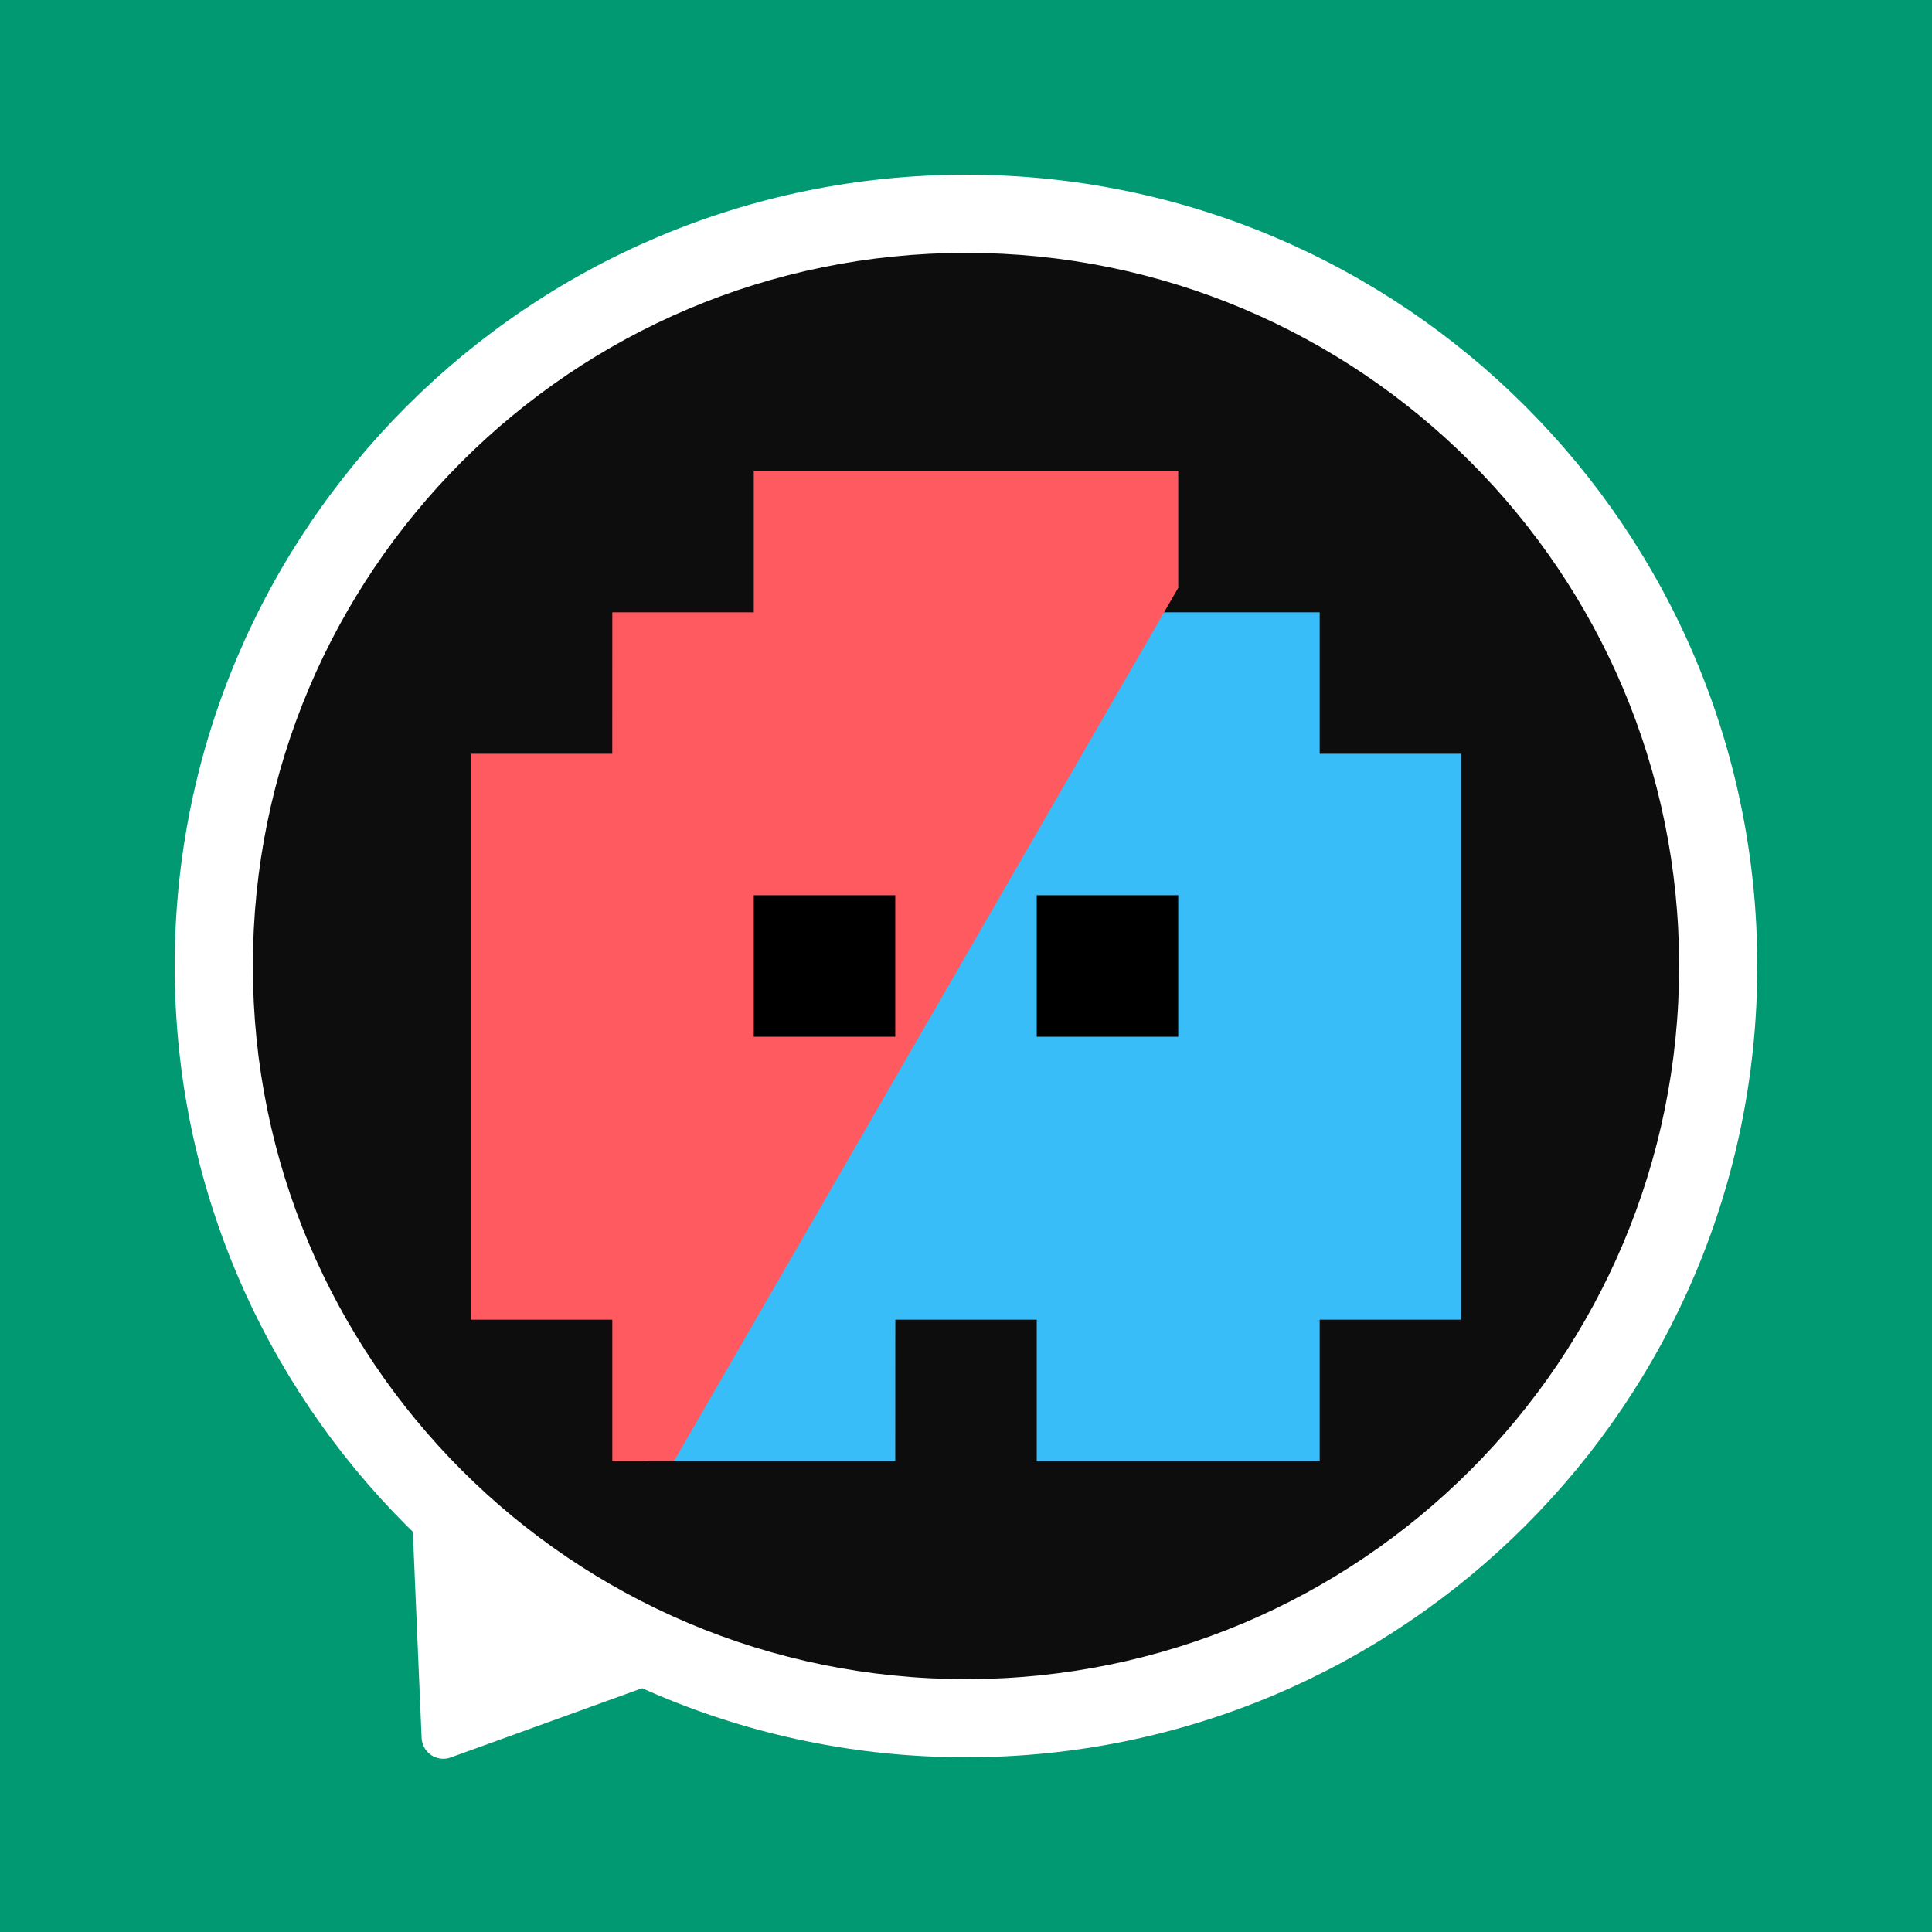
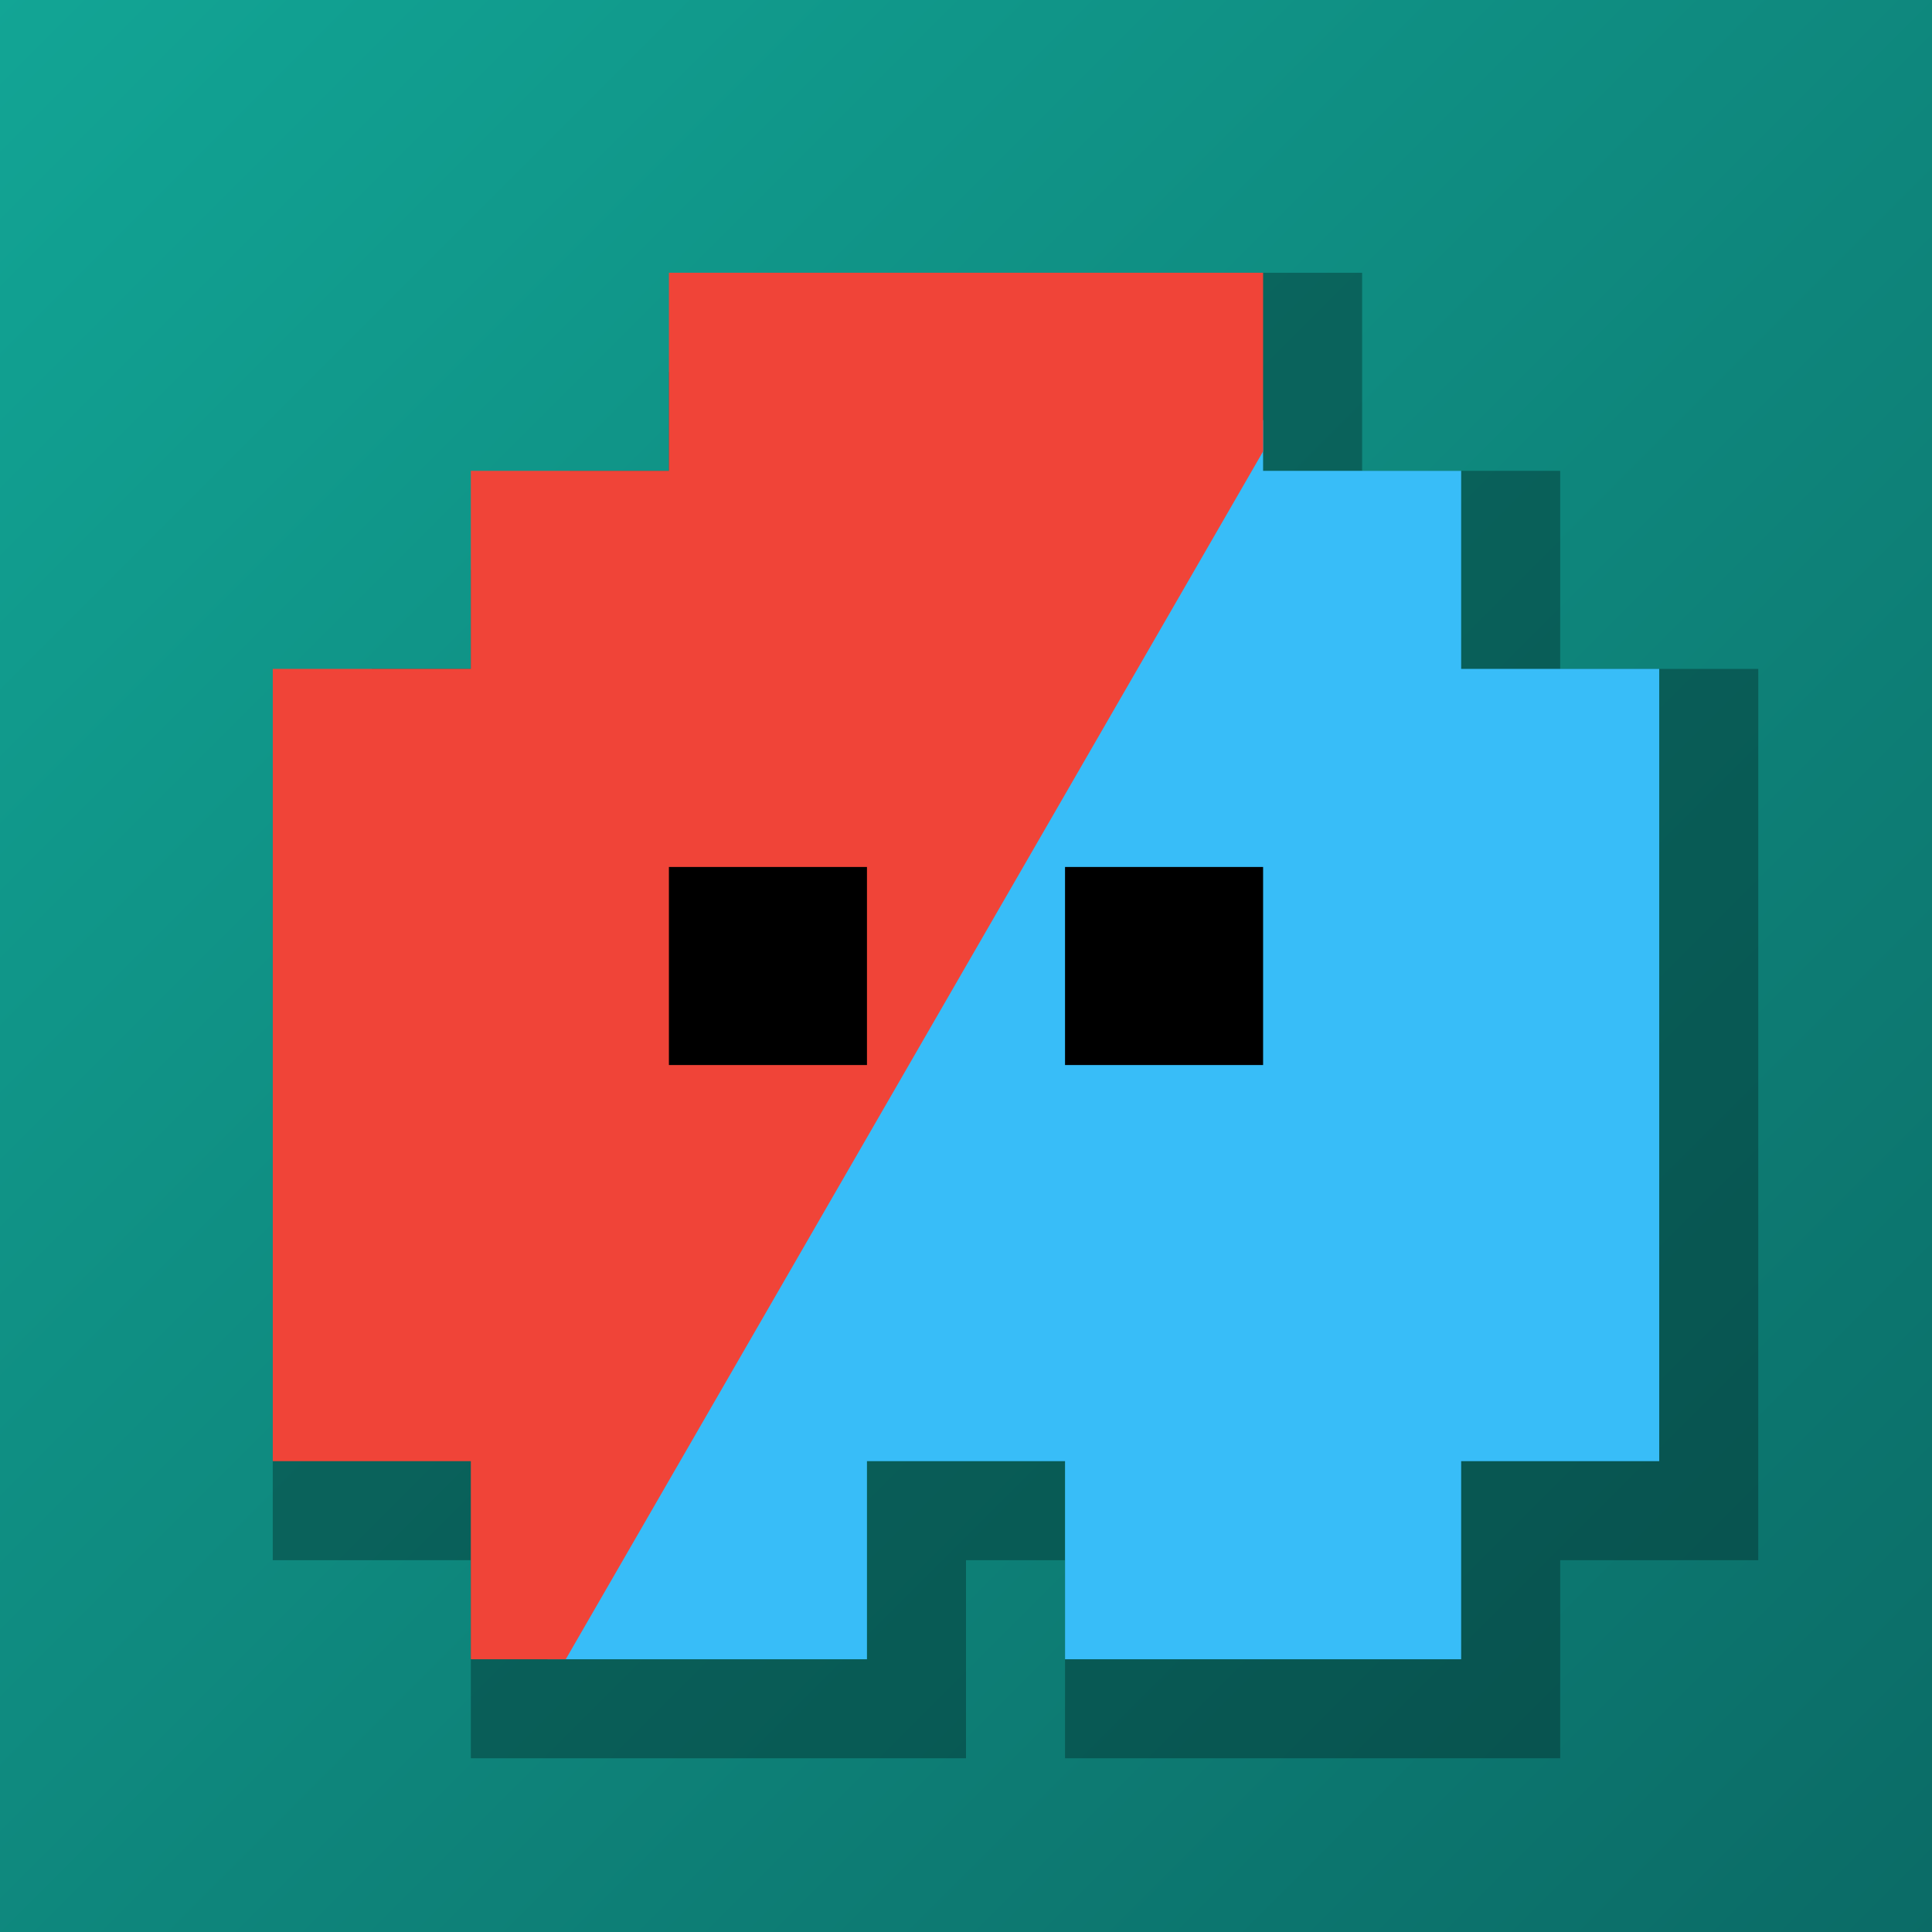
- <svg xmlns="http://www.w3.org/2000/svg" version="1.1" width="445" height="445" viewBox="0 0 445 445">
-   <rect style="fill: rgb(1,153,113)" x="0" y="0" width="445" height="445" />
-   <g transform="matrix(1 0 0 1 222.5 222.5)">
-     <circle style="fill: rgb(255,255,255)" cx="0" cy="0" r="182.258" />
-     <path style="stroke: rgb(255,255,255); stroke-width: 10; stroke-linecap: round; stroke-linejoin: round; fill: rgb(255,255,255)" d="M-63.437 156.988L-123.259 110.167-120.392 177.596Z" />
-     <circle style="fill: rgb(13,13,13)" cx="0" cy="0" r="164.257" />
-     <path style="fill: rgb(56,189,248)" d="M-16.293 114.052L-16.28 81.466 16.293 81.466 16.293 114.052 81.466 114.052 81.466 81.466 114.052 81.466 114.052-48.879 81.466-48.879 81.466-81.466 38.88-81.466 -74 114.052Z" />
-     <path style="fill: rgb(255,90,95)" d="M-114.052-48.879L-114.052 81.466-81.466 81.466-81.466 114.052-67.258 114.052 48.879-87.097 48.879-114.052-48.88-114.052-48.88-81.466-81.466-81.466-81.479-48.879Z" />
-     <rect style="fill: rgb(0,0,0)" x="-48.88" y="-16.293" width="32.586" height="32.586" />
-     <rect style="fill: rgb(0,0,0)" x="16.293" y="-16.293" width="32.586" height="32.586" />
+ <svg xmlns="http://www.w3.org/2000/svg" width="445" height="445" viewBox="0 0 445 445">
+   <defs>
+     <linearGradient id="g" x1="0" y1="0" x2="1" y2="1">
+       <stop offset="0" stop-color="#12a595" />
+       <stop offset="1" stop-color="#0b6b66" />
+     </linearGradient>
+     <clipPath id="red">
+       <polygon points="519.6,-900.0 -519.6,900.0 -1000.0,900.0 -1000.0,-900.0" />
+     </clipPath>
+     <clipPath id="blue">
+       <polygon points="516.6,-900.0 -522.6,900.0 1000.0,900.0 1000.0,-900.0" />
+     </clipPath>
+   </defs>
+   <rect id="background" width="445" height="445" fill="url(#g)" />
+   <g transform="translate(222.5 222.5)">
+     <g transform="scale(1.4)">
+       <path id="shadow-flat" d="M65.173,-114.052 65.173,-81.466 97.759,-81.466 97.759,-48.879 130.345,-48.879 130.345,97.759 97.759,97.759 97.759,130.345 16.293,130.345 16.293,97.759 0.000,97.759 0.000,130.345 -81.466,130.345 -81.466,97.759 -114.052,97.759 -114.052,-32.586 -97.759,-32.586 -97.759,-48.879 -81.466,-48.879 -81.466,-65.173 -65.173,-65.173 -65.173,-81.466 -48.879,-81.466 -48.879,-97.759 -32.586,-97.759 -32.586,-114.052Z" fill="#001D1B" opacity=".36" />
+       <path id="half-right" d="M-48.879,-114.052 48.879,-114.052 48.879,-81.466 81.466,-81.466 81.466,-48.879 114.052,-48.879 114.052,81.466 81.466,81.466 81.466,114.052 16.293,114.052 16.293,81.466 -16.293,81.466 -16.293,114.052 -81.466,114.052 -81.466,81.466 -114.052,81.466 -114.052,-48.879 -81.466,-48.879 -81.466,-81.466 -48.879,-81.466Z" fill="#38BDF8" clip-path="url(#blue)" />
+       <path id="half-left" d="M-48.879,-114.052 48.879,-114.052 48.879,-81.466 81.466,-81.466 81.466,-48.879 114.052,-48.879 114.052,81.466 81.466,81.466 81.466,114.052 16.293,114.052 16.293,81.466 -16.293,81.466 -16.293,114.052 -81.466,114.052 -81.466,81.466 -114.052,81.466 -114.052,-48.879 -81.466,-48.879 -81.466,-81.466 -48.879,-81.466Z" fill="#f04438" clip-path="url(#red)" />
+       <rect id="eye-l" x="-48.879" y="-16.293" width="32.586" height="32.586" fill="#000000" />
+       <rect id="eye-r" x="16.293" y="-16.293" width="32.586" height="32.586" fill="#000000" />
+     </g>
  </g>
</svg>
